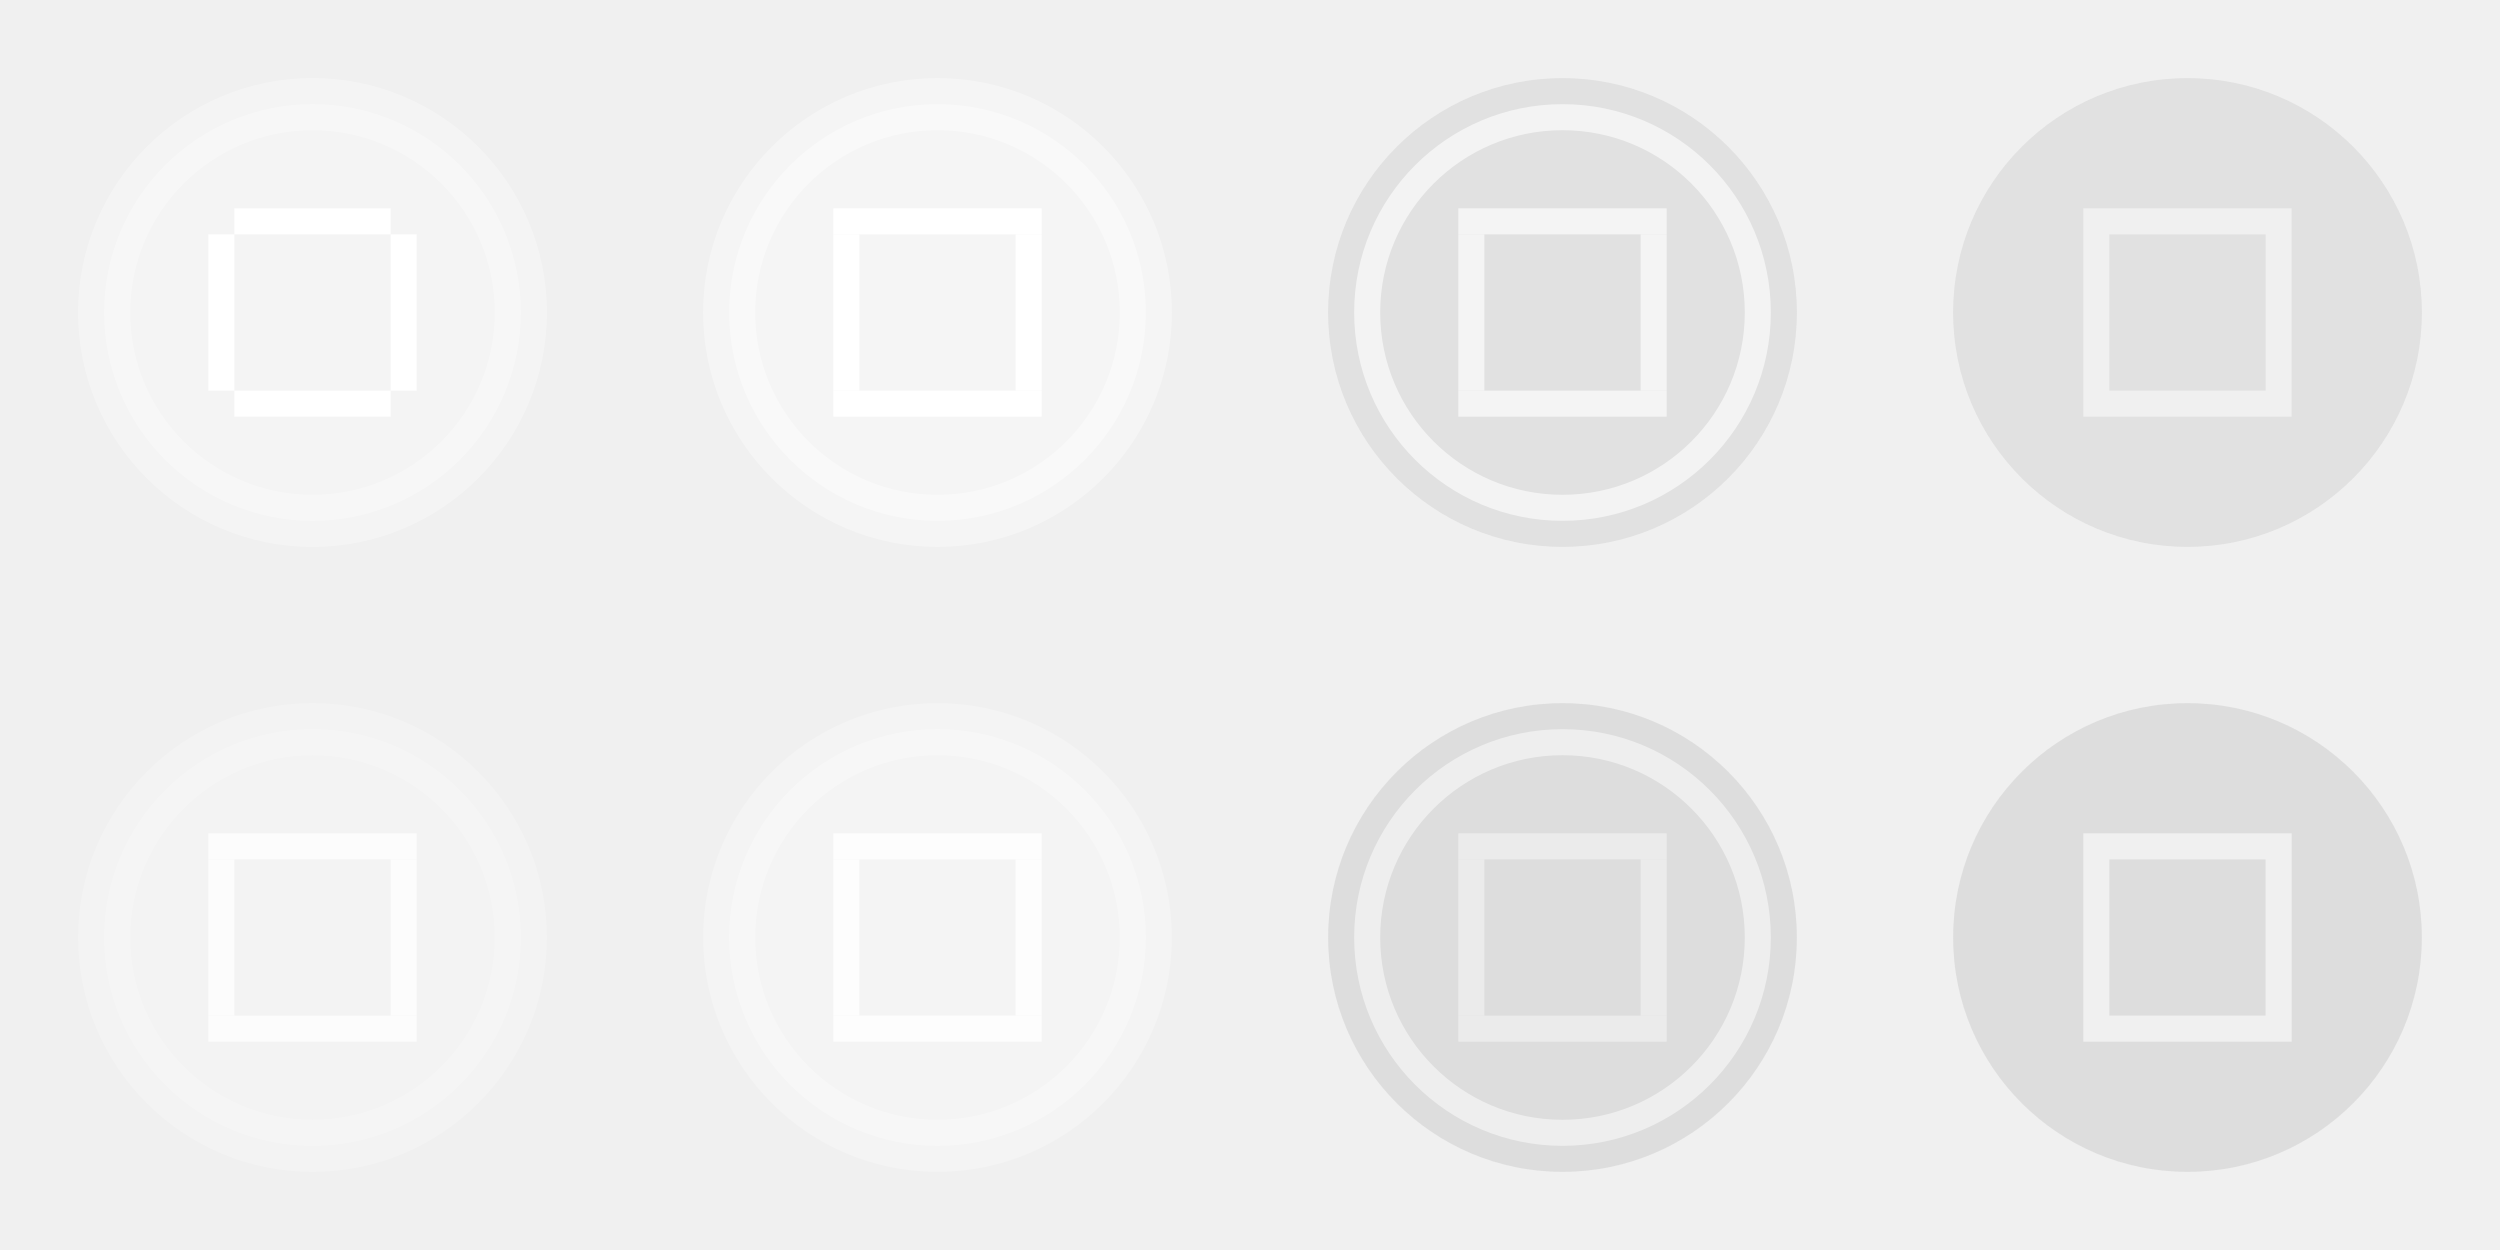
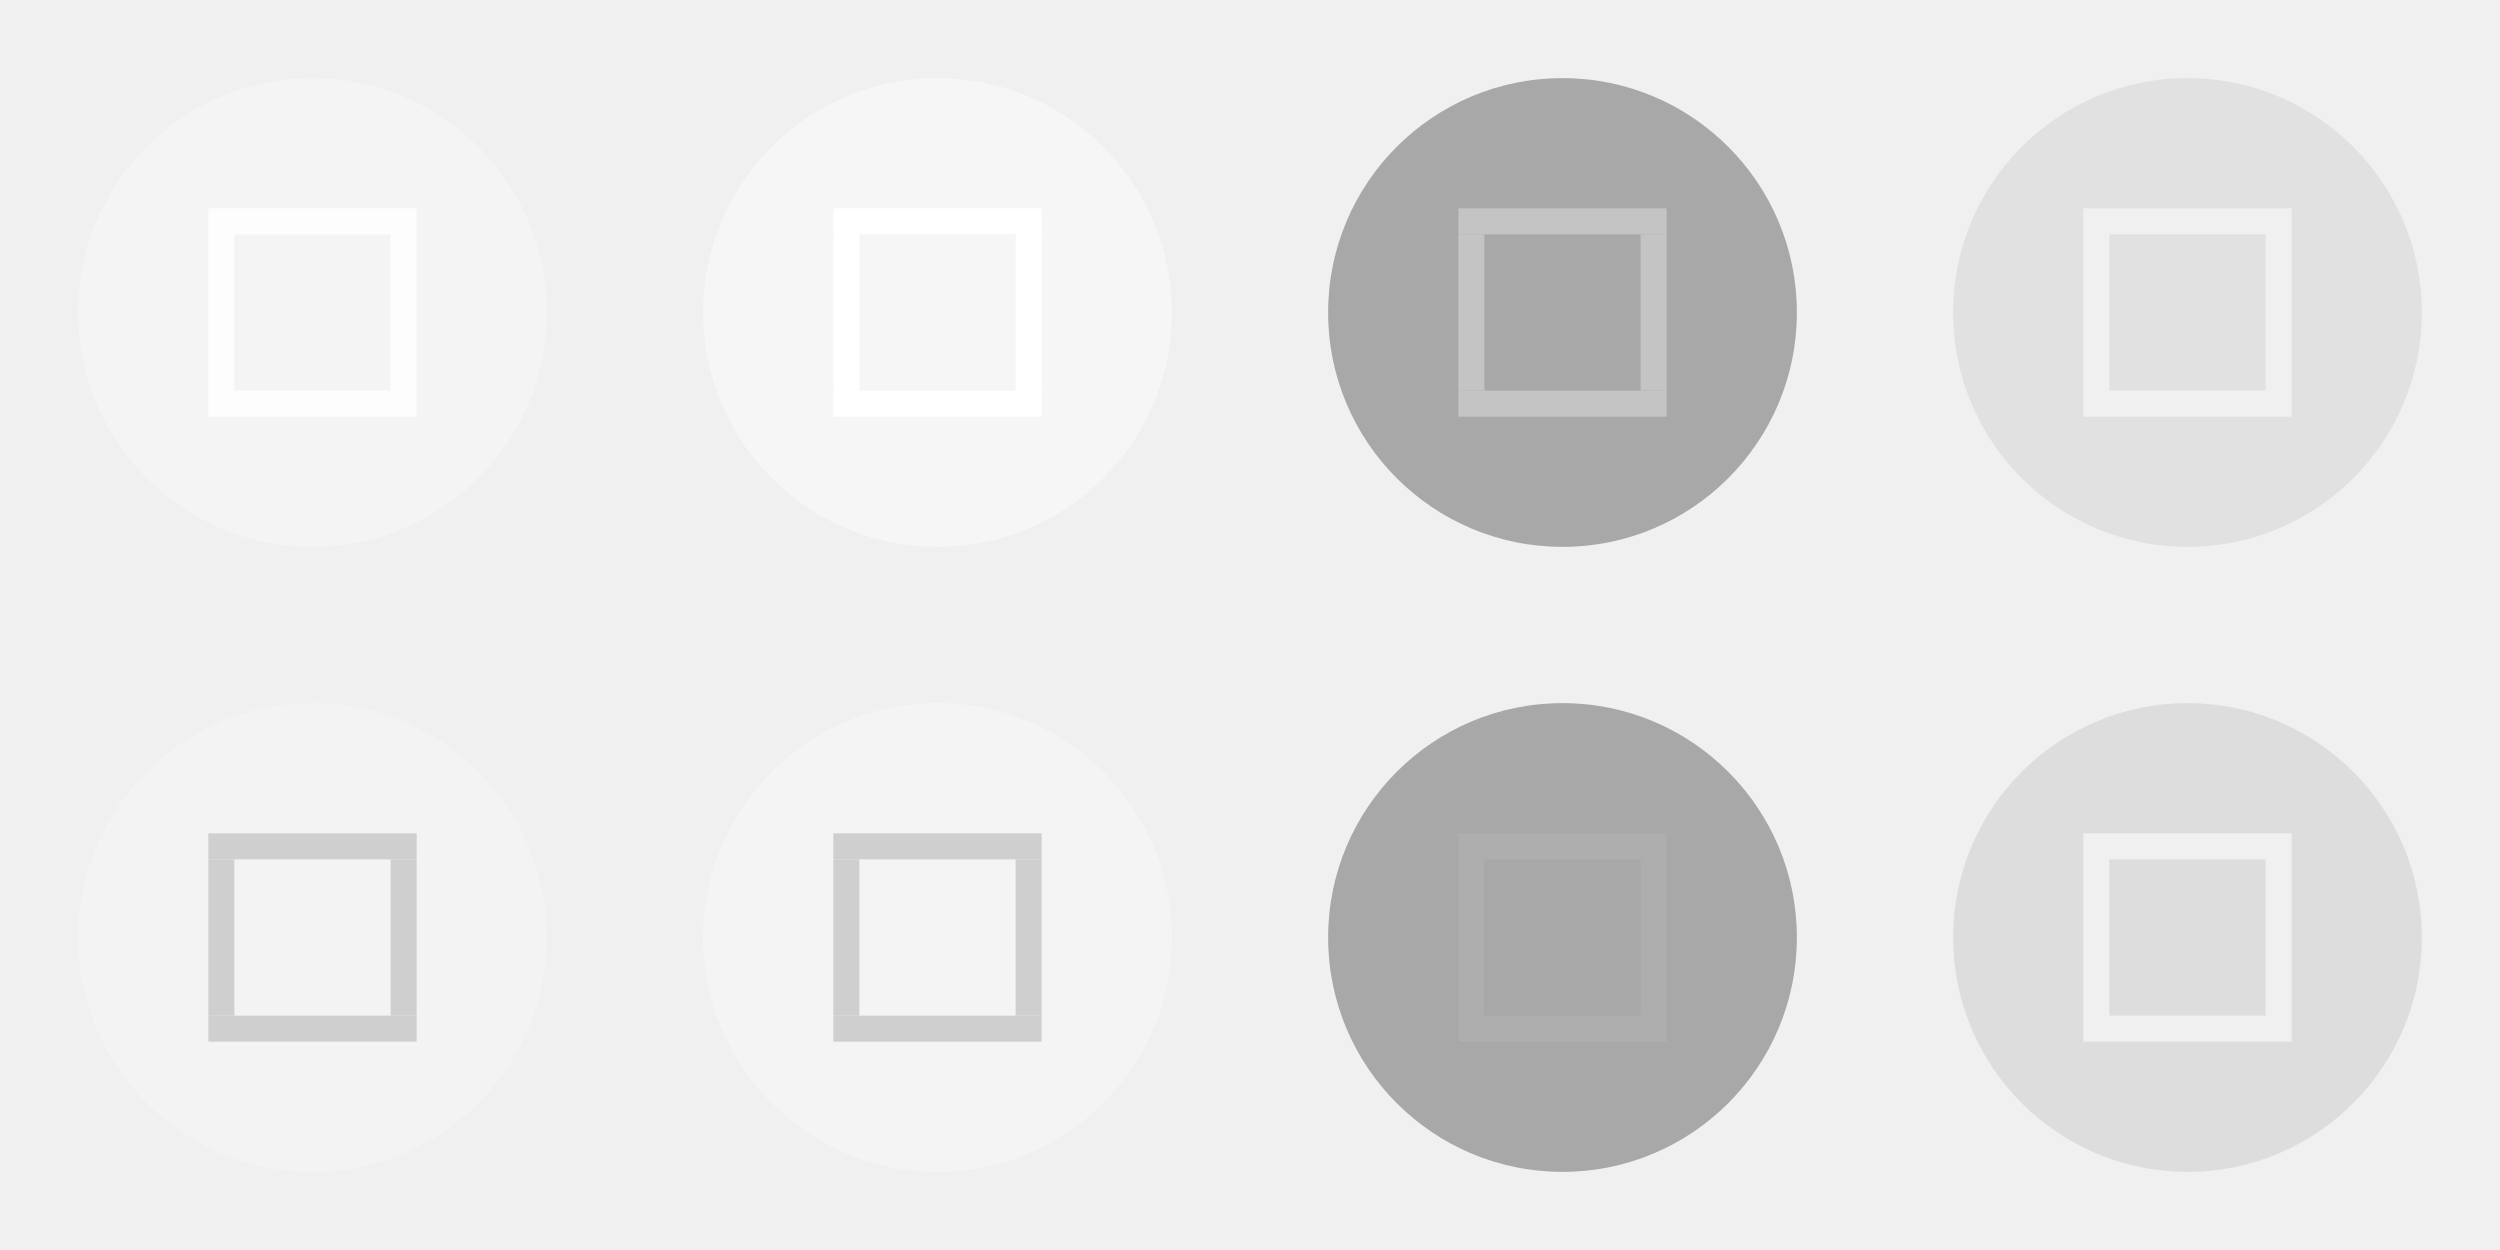
<svg xmlns="http://www.w3.org/2000/svg" width="96" height="48" viewBox="0 0 96 48" version="1.1" id="svg17788">
  <defs id="defs17785" />
  <g id="layer1" transform="translate(948.9999,539)">
    <g id="active-center">
      <rect style="fill:none;stroke-width:1;stroke-linecap:square" id="rect785" width="24" height="24" x="-949" y="-539" />
      <circle style="opacity:0.3;fill:#ffffff;fill-opacity:1;stroke-width:1;stroke-linecap:square" id="path970" cx="-937" cy="-527" r="9" />
-       <circle style="opacity:0.3;fill:none;fill-opacity:0.296;stroke:#ffffff;stroke-width:1;stroke-linecap:square;stroke-opacity:1" id="circle1679" cx="-937" cy="-527" r="7.5" />
      <g id="g4874" transform="translate(31,-14)">
-         <rect style="opacity:1;fill:#ffffff;fill-opacity:1;stroke:none;stroke-width:1;stroke-linecap:square;stroke-opacity:0.301" id="rect4866" width="6" height="1" x="-971" y="-517" />
-         <rect style="opacity:1;fill:#ffffff;fill-opacity:1;stroke:none;stroke-width:1;stroke-linecap:square;stroke-opacity:0.301" id="rect4868" width="6" height="1" x="-971" y="-510" />
-         <rect style="fill:#ffffff;fill-opacity:1;stroke:none;stroke-width:1;stroke-linecap:square;stroke-opacity:0.301;opacity:1" id="rect4870" width="6" height="1" x="-516" y="964" transform="rotate(90)" />
-         <rect style="fill:#ffffff;fill-opacity:1;stroke:none;stroke-width:1;stroke-linecap:square;stroke-opacity:0.301;opacity:1" id="rect4872" width="6" height="1" x="-516" y="971" transform="rotate(90)" />
+         <rect style="opacity:0.85;fill:#ffffff;fill-opacity:1;stroke:none;stroke-width:1;stroke-linecap:square;stroke-opacity:0.301" id="rect4866" width="8" height="1" x="-972" y="-517" />
+         <rect style="opacity:0.85;fill:#ffffff;fill-opacity:1;stroke:none;stroke-width:1;stroke-linecap:square;stroke-opacity:0.301" id="rect4868" width="8" height="1" x="-972" y="-510" />
+         <rect style="opacity:0.85;fill:#ffffff;fill-opacity:1;stroke:none;stroke-width:1;stroke-linecap:square;stroke-opacity:0.301" id="rect4870" width="6" height="1" x="-516" y="964" transform="rotate(90)" />
+         <rect style="opacity:0.85;fill:#ffffff;fill-opacity:1;stroke:none;stroke-width:1;stroke-linecap:square;stroke-opacity:0.301" id="rect4872" width="6" height="1" x="-516" y="971" transform="rotate(90)" />
      </g>
    </g>
    <g id="hover-center">
      <rect style="fill:none;stroke-width:1;stroke-linecap:square" id="rect2041" width="24" height="24" x="-925" y="-539" />
-       <circle style="opacity:0.35;fill:#ffffff;fill-opacity:1;stroke-width:1;stroke-linecap:square" id="circle2043" cx="-913" cy="-527" r="9" />
-       <circle style="opacity:0.4;fill:none;fill-opacity:0.296;stroke:#ffffff;stroke-width:1;stroke-linecap:square;stroke-opacity:1" id="circle2045" cx="-913" cy="-527" r="7.5" />
+       <circle style="opacity:0.4;fill:#ffffff;fill-opacity:1;stroke-width:1;stroke-linecap:square" id="circle2043" cx="-913" cy="-527" r="9" />
      <g id="g4948" transform="translate(55,-14)">
        <rect style="fill:#ffffff;fill-opacity:1;stroke:none;stroke-width:1;stroke-linecap:square;stroke-opacity:0.301" id="rect4940" width="8" height="1" x="-972" y="-517" />
        <rect style="fill:#ffffff;fill-opacity:1;stroke:none;stroke-width:1;stroke-linecap:square;stroke-opacity:0.301" id="rect4942" width="8" height="1" x="-972" y="-510" />
        <rect style="fill:#ffffff;fill-opacity:1;stroke:none;stroke-width:1;stroke-linecap:square;stroke-opacity:0.301" id="rect4944" width="6" height="1" x="-516" y="964" transform="rotate(90)" />
        <rect style="fill:#ffffff;fill-opacity:1;stroke:none;stroke-width:1;stroke-linecap:square;stroke-opacity:0.301" id="rect4946" width="6" height="1" x="-516" y="971" transform="rotate(90)" />
      </g>
    </g>
    <g id="pressed-center">
      <rect style="fill:none;stroke-width:1;stroke-linecap:square" id="rect3059" width="24" height="24" x="-901" y="-539" />
-       <circle style="opacity:0.25;fill:#b3b3b3;fill-opacity:1;stroke-width:1;stroke-linecap:square" id="circle3061" cx="-889" cy="-527" r="9" />
-       <circle style="opacity:0.6;fill:none;fill-opacity:0.296;stroke:#ffffff;stroke-width:1;stroke-linecap:square;stroke-opacity:1" id="circle3063" cx="-889" cy="-527" r="7.5" />
+       <circle style="opacity:0.3;fill:#000000;fill-opacity:1;stroke-width:1;stroke-linecap:square" id="circle3061" cx="-889" cy="-527" r="9" />
      <g id="g5026" transform="translate(79,-14)" style="opacity:0.8">
-         <rect style="fill:#ffffff;fill-opacity:1;stroke:none;stroke-width:1;stroke-linecap:square;stroke-opacity:0.301;opacity:0.8" id="rect5018" width="8" height="1" x="-972" y="-517" />
-         <rect style="fill:#ffffff;fill-opacity:1;stroke:none;stroke-width:1;stroke-linecap:square;stroke-opacity:0.301;opacity:0.8" id="rect5020" width="8" height="1" x="-972" y="-510" />
-         <rect style="fill:#ffffff;fill-opacity:1;stroke:none;stroke-width:1;stroke-linecap:square;stroke-opacity:0.301;opacity:0.8" id="rect5022" width="6" height="1" x="-516" y="964" transform="rotate(90)" />
-         <rect style="fill:#ffffff;fill-opacity:1;stroke:none;stroke-width:1;stroke-linecap:square;stroke-opacity:0.301;opacity:0.8" id="rect5024" width="6" height="1" x="-516" y="971" transform="rotate(90)" />
+         <rect style="fill:#cacaca;fill-opacity:1;stroke:none;stroke-width:1;stroke-linecap:square;stroke-opacity:0.301;opacity:1" id="rect5018" width="8" height="1" x="-972" y="-517" />
+         <rect style="fill:#cacaca;fill-opacity:1;stroke:none;stroke-width:1;stroke-linecap:square;stroke-opacity:0.301;opacity:1" id="rect5020" width="8" height="1" x="-972" y="-510" />
+         <rect style="fill:#cacaca;fill-opacity:1;stroke:none;stroke-width:1;stroke-linecap:square;stroke-opacity:0.301;opacity:1" id="rect5022" width="6" height="1" x="-516" y="964" transform="rotate(90)" />
+         <rect style="fill:#cacaca;fill-opacity:1;stroke:none;stroke-width:1;stroke-linecap:square;stroke-opacity:0.301;opacity:1" id="rect5024" width="6" height="1" x="-516" y="971" transform="rotate(90)" />
      </g>
    </g>
    <g id="inactive-center">
      <rect style="fill:none;stroke-width:1;stroke-linecap:square" id="rect1999" width="24" height="24" x="-949" y="-515" />
      <circle style="opacity:0.2;fill:#ffffff;fill-opacity:1;stroke-width:1;stroke-linecap:square" id="circle1971" cx="-937" cy="-503" r="9" />
-       <circle style="opacity:0.2;fill:none;fill-opacity:0.296;stroke:#ffffff;stroke-width:1;stroke-linecap:square;stroke-opacity:1" id="circle1973" cx="-937" cy="-503" r="7.5" />
      <g id="g5108" transform="translate(31,10)" style="opacity:0.85">
-         <rect style="fill:#ffffff;fill-opacity:1;stroke:none;stroke-width:1;stroke-linecap:square;stroke-opacity:0.301;opacity:0.9" id="rect5100" width="8" height="1" x="-972" y="-517" />
-         <rect style="fill:#ffffff;fill-opacity:1;stroke:none;stroke-width:1;stroke-linecap:square;stroke-opacity:0.301;opacity:0.9" id="rect5102" width="8" height="1" x="-972" y="-510" />
-         <rect style="fill:#ffffff;fill-opacity:1;stroke:none;stroke-width:1;stroke-linecap:square;stroke-opacity:0.301;opacity:0.9" id="rect5104" width="6" height="1" x="-516" y="964" transform="rotate(90)" />
-         <rect style="fill:#ffffff;fill-opacity:1;stroke:none;stroke-width:1;stroke-linecap:square;stroke-opacity:0.301;opacity:0.9" id="rect5106" width="6" height="1" x="-516" y="971" transform="rotate(90)" />
+         <rect style="fill:#c9c9c9;fill-opacity:1;stroke:none;stroke-width:1;stroke-linecap:square;stroke-opacity:0.301;opacity:1" id="rect5100" width="8" height="1" x="-972" y="-517" />
+         <rect style="fill:#c9c9c9;fill-opacity:1;stroke:none;stroke-width:1;stroke-linecap:square;stroke-opacity:0.301;opacity:1" id="rect5102" width="8" height="1" x="-972" y="-510" />
+         <rect style="fill:#c9c9c9;fill-opacity:1;stroke:none;stroke-width:1;stroke-linecap:square;stroke-opacity:0.301;opacity:1" id="rect5104" width="6" height="1" x="-516" y="964" transform="rotate(90)" />
+         <rect style="fill:#c9c9c9;fill-opacity:1;stroke:none;stroke-width:1;stroke-linecap:square;stroke-opacity:0.301;opacity:1" id="rect5106" width="6" height="1" x="-516" y="971" transform="rotate(90)" />
      </g>
    </g>
    <g id="hover-inactive-center">
      <rect style="fill:none;stroke-width:1;stroke-linecap:square" id="rect2091" width="24" height="24" x="-925" y="-515" />
-       <circle style="opacity:0.25;fill:#ffffff;fill-opacity:1;stroke-width:1;stroke-linecap:square" id="circle2093" cx="-913" cy="-503" r="9" />
-       <circle style="opacity:0.3;fill:none;fill-opacity:0.296;stroke:#ffffff;stroke-width:1;stroke-linecap:square;stroke-opacity:1" id="circle2095" cx="-913" cy="-503" r="7.5" />
+       <circle style="opacity:0.3;fill:#ffffff;fill-opacity:1;stroke-width:1;stroke-linecap:square" id="circle2093" cx="-913" cy="-503" r="9" />
      <g id="g5194" transform="translate(55,10)" style="opacity:0.85">
-         <rect style="fill:#ffffff;fill-opacity:1;stroke:none;stroke-width:1;stroke-linecap:square;stroke-opacity:0.301" id="rect5186" width="8" height="1" x="-972" y="-517" />
-         <rect style="fill:#ffffff;fill-opacity:1;stroke:none;stroke-width:1;stroke-linecap:square;stroke-opacity:0.301" id="rect5188" width="8" height="1" x="-972" y="-510" />
-         <rect style="fill:#ffffff;fill-opacity:1;stroke:none;stroke-width:1;stroke-linecap:square;stroke-opacity:0.301" id="rect5190" width="6" height="1" x="-516" y="964" transform="rotate(90)" />
-         <rect style="fill:#ffffff;fill-opacity:1;stroke:none;stroke-width:1;stroke-linecap:square;stroke-opacity:0.301" id="rect5192" width="6" height="1" x="-516" y="971" transform="rotate(90)" />
+         <rect style="fill:#c9c9c9;fill-opacity:1;stroke:none;stroke-width:1;stroke-linecap:square;stroke-opacity:0.301;opacity:1" id="rect5186" width="8" height="1" x="-972" y="-517" />
+         <rect style="fill:#c9c9c9;fill-opacity:1;stroke:none;stroke-width:1;stroke-linecap:square;stroke-opacity:0.301;opacity:1" id="rect5188" width="8" height="1" x="-972" y="-510" />
+         <rect style="fill:#c9c9c9;fill-opacity:1;stroke:none;stroke-width:1;stroke-linecap:square;stroke-opacity:0.301;opacity:1" id="rect5190" width="6" height="1" x="-516" y="964" transform="rotate(90)" />
+         <rect style="fill:#c9c9c9;fill-opacity:1;stroke:none;stroke-width:1;stroke-linecap:square;stroke-opacity:0.301;opacity:1" id="rect5192" width="6" height="1" x="-516" y="971" transform="rotate(90)" />
      </g>
    </g>
    <g id="pressed-inactive-center">
      <rect style="fill:none;stroke-width:1;stroke-linecap:square" id="rect3251" width="24" height="24" x="-901" y="-515" />
-       <circle style="opacity:0.3;fill:#b3b3b3;fill-opacity:1;stroke-width:1;stroke-linecap:square" id="circle3253" cx="-889" cy="-503" r="9" />
-       <circle style="opacity:0.5;fill:none;fill-opacity:0.296;stroke:#ffffff;stroke-width:1;stroke-linecap:square;stroke-opacity:1" id="circle3255" cx="-889" cy="-503" r="7.5" />
+       <circle style="opacity:0.3;fill:#000000;fill-opacity:1;stroke-width:1;stroke-linecap:square" id="circle3253" cx="-889" cy="-503" r="9" />
      <g id="g5218" transform="translate(79,10)" style="opacity:0.65">
-         <rect style="fill:#ffffff;fill-opacity:1;stroke:none;stroke-width:1;stroke-linecap:square;stroke-opacity:0.301;opacity:0.65" id="rect5210" width="8" height="1" x="-972" y="-517" />
-         <rect style="fill:#ffffff;fill-opacity:1;stroke:none;stroke-width:1;stroke-linecap:square;stroke-opacity:0.301;opacity:0.65" id="rect5212" width="8" height="1" x="-972" y="-510" />
-         <rect style="fill:#ffffff;fill-opacity:1;stroke:none;stroke-width:1;stroke-linecap:square;stroke-opacity:0.301;opacity:0.65" id="rect5214" width="6" height="1" x="-516" y="964" transform="rotate(90)" />
-         <rect style="fill:#ffffff;fill-opacity:1;stroke:none;stroke-width:1;stroke-linecap:square;stroke-opacity:0.301;opacity:0.65" id="rect5216" width="6" height="1" x="-516" y="971" transform="rotate(90)" />
+         <rect style="fill:#b0b0b0;fill-opacity:1;stroke:none;stroke-width:1;stroke-linecap:square;stroke-opacity:0.301;opacity:1" id="rect5210" width="8" height="1" x="-972" y="-517" />
+         <rect style="fill:#b0b0b0;fill-opacity:1;stroke:none;stroke-width:1;stroke-linecap:square;stroke-opacity:0.301;opacity:1" id="rect5212" width="8" height="1" x="-972" y="-510" />
+         <rect style="fill:#b0b0b0;fill-opacity:1;stroke:none;stroke-width:1;stroke-linecap:square;stroke-opacity:0.301;opacity:1" id="rect5214" width="6" height="1" x="-516" y="964" transform="rotate(90)" />
+         <rect style="fill:#b0b0b0;fill-opacity:1;stroke:none;stroke-width:1;stroke-linecap:square;stroke-opacity:0.301;opacity:1" id="rect5216" width="6" height="1" x="-516" y="971" transform="rotate(90)" />
      </g>
    </g>
    <g id="deactivated-center" transform="translate(24)">
      <rect style="fill:none;stroke-width:1;stroke-linecap:square" id="rect5300" width="24" height="24" x="-901" y="-539" />
      <path id="circle5302" style="opacity:0.25;fill:#b3b3b3;fill-opacity:1;stroke-width:1;stroke-linecap:square" d="m -889,-536 a 9,9 0 0 0 -9,9 9,9 0 0 0 9,9 9,9 0 0 0 9,-9 9,9 0 0 0 -9,-9 z m -4,5 h 8 v 1 6 1 h -8 v -1 -6 z m 1,1 v 6 h 6 v -6 z" />
      <g id="g5314" transform="translate(79,-14)" style="opacity:0.8" />
    </g>
    <g id="deactivated-inactive-center" transform="translate(24,24)">
      <rect style="fill:none;stroke-width:1;stroke-linecap:square" id="rect5320" width="24" height="24" x="-901" y="-539" />
      <path id="path5322" style="opacity:0.3;fill:#b3b3b3;fill-opacity:1;stroke-width:1;stroke-linecap:square" d="m -889,-536 a 9,9 0 0 0 -9,9 9,9 0 0 0 9,9 9,9 0 0 0 9,-9 9,9 0 0 0 -9,-9 z m -4,5 h 8 v 1 6 1 h -8 v -1 -6 z m 1,1 v 6 h 6 v -6 z" />
      <g id="g5324" transform="translate(79,-14)" style="opacity:0.8" />
    </g>
  </g>
</svg>
